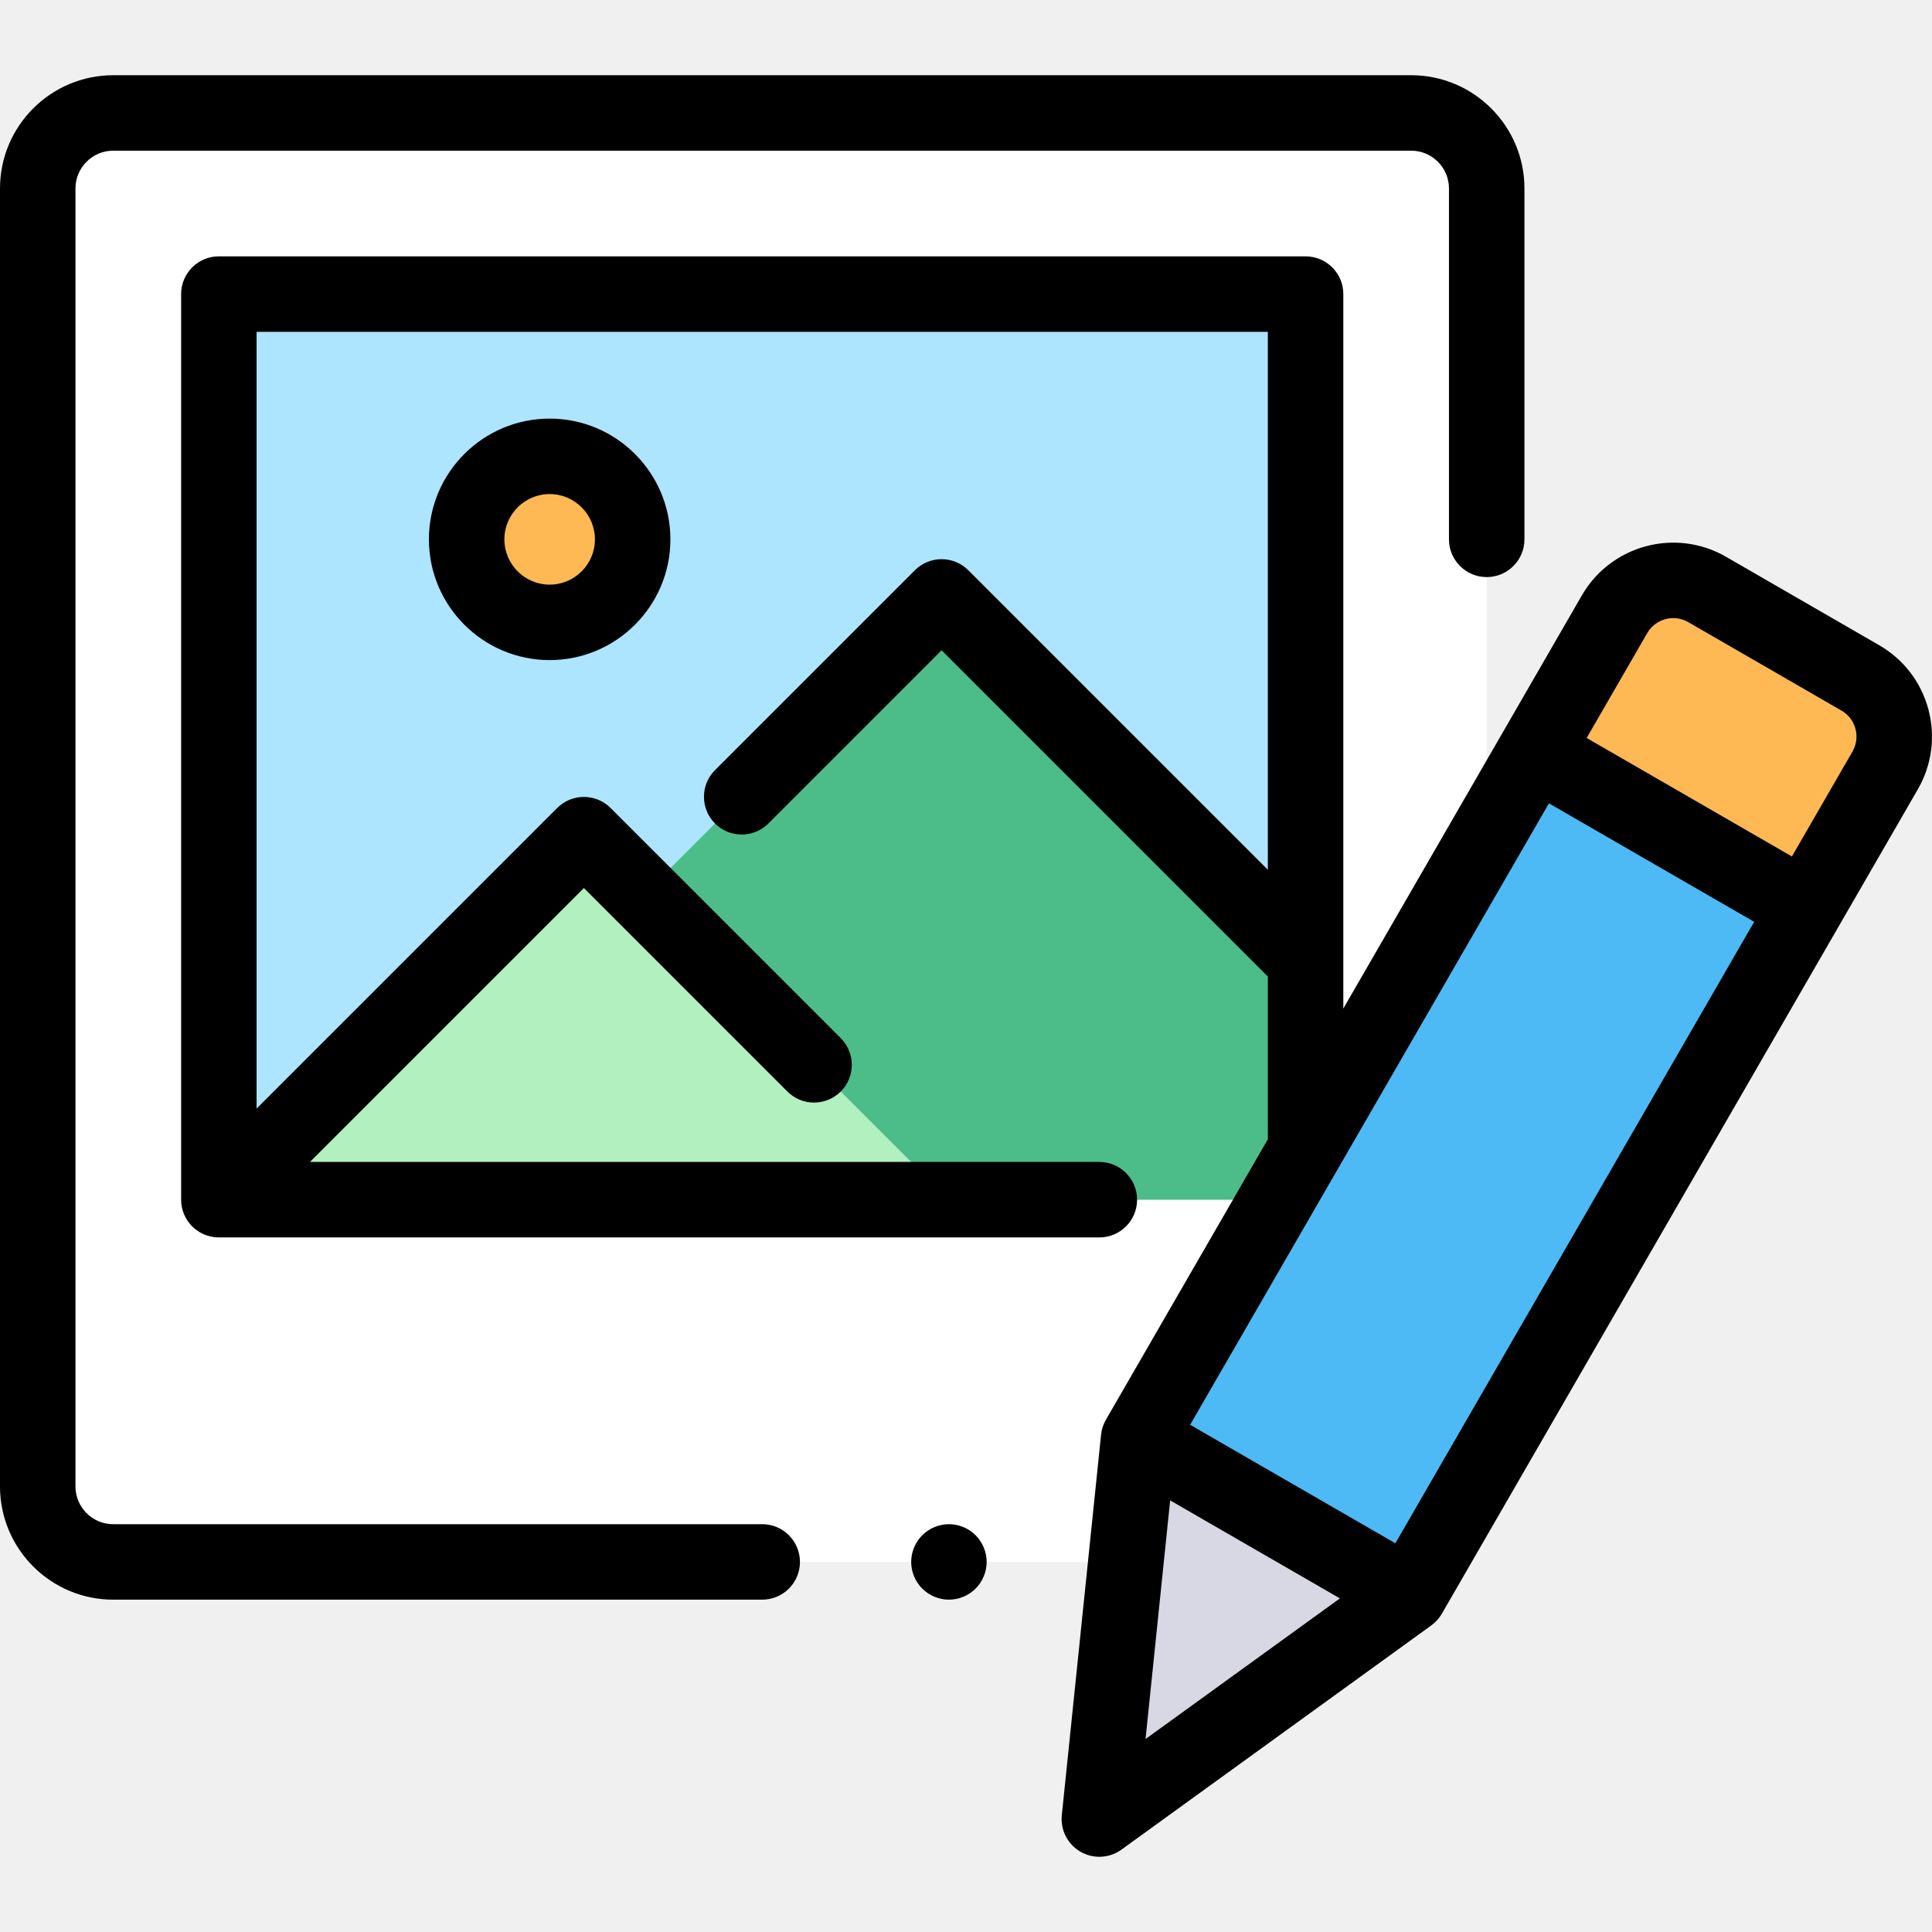
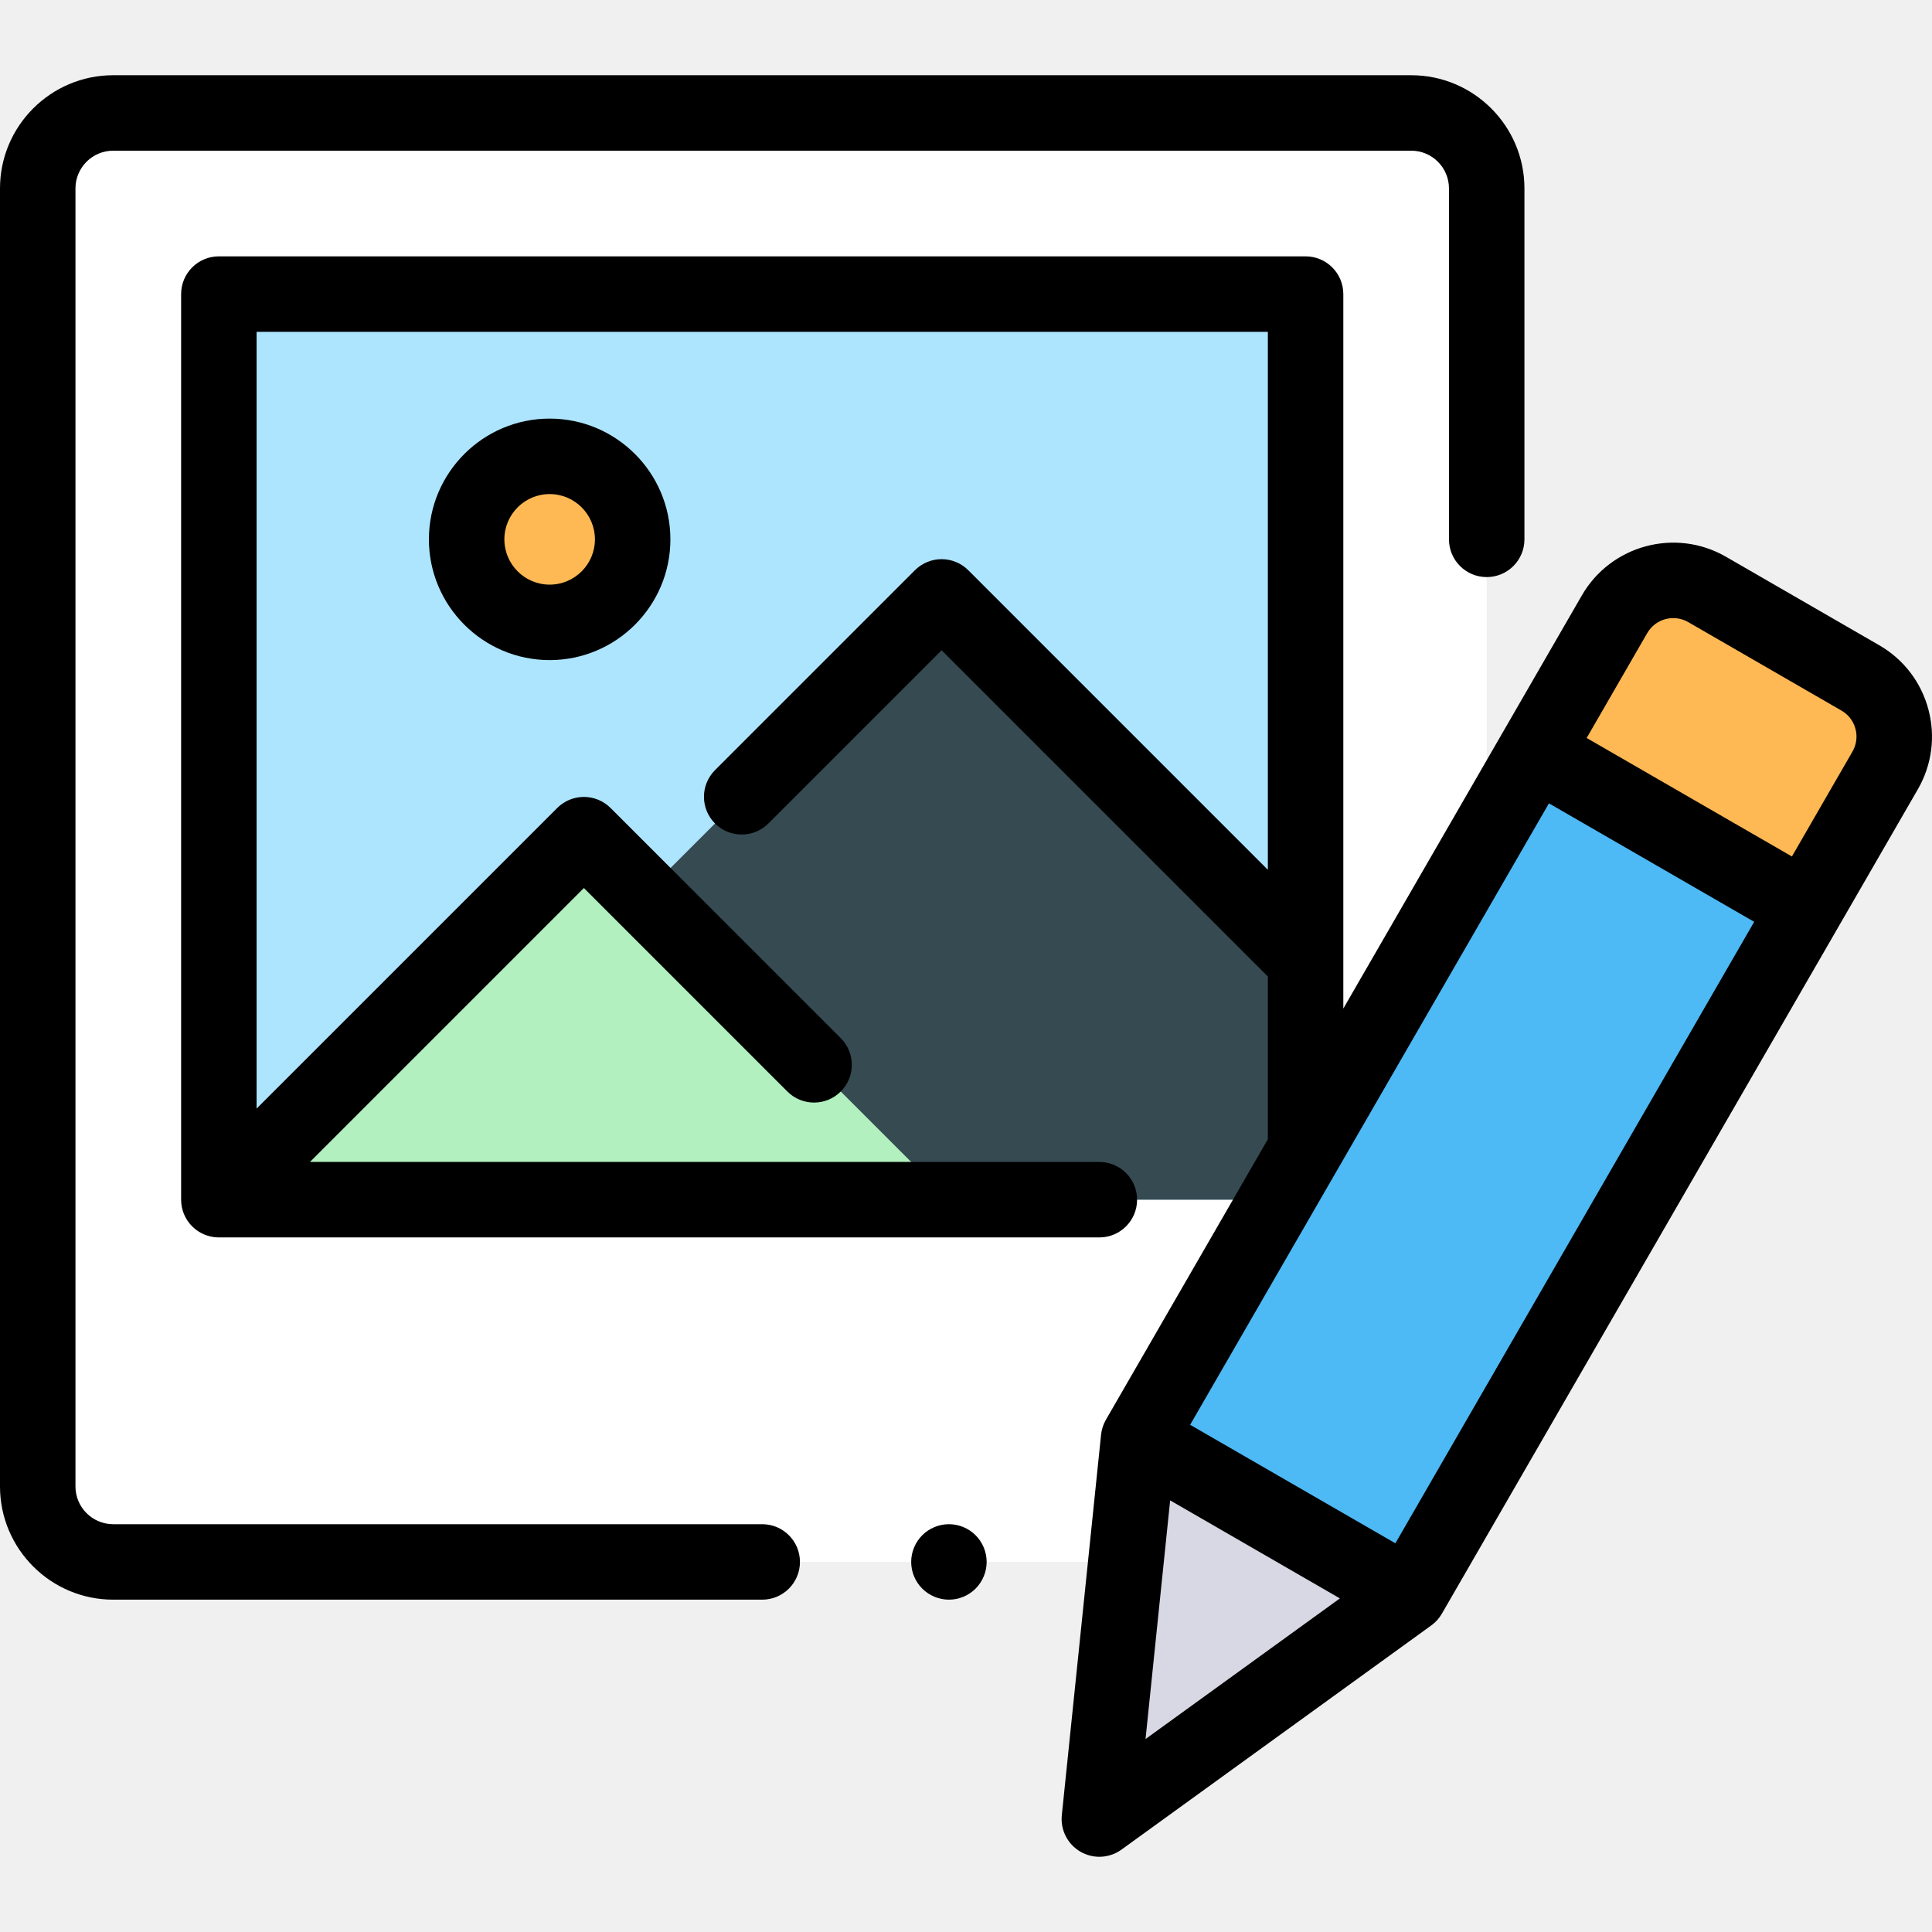
<svg xmlns="http://www.w3.org/2000/svg" version="1.1" id="Capa_1" x="0px" y="0px" viewBox="0 0 512.001 512.001" style="enable-background:new 0 0 512.001 512.001;" xml:space="preserve">
  <path style="fill:#FFFFFF;" d="M373.993,29.937H29.999c-11.046,0-20,8.954-20,20V393.93c0,11.046,8.954,20,20,20h343.994  c11.046,0,20-8.954,20-20V49.936C393.993,38.891,385.039,29.937,373.993,29.937z" />
  <rect x="57.999" y="77.936" style="fill:#ADE5FF;" width="287.995" height="239.996" />
-   <polygon style="fill:#4cbd89;" points="89.79,317.932 345.994,317.932 345.994,254.645 249.536,158.186 " />
+   <polygon style="fill:#364a52;" points="89.79,317.932 345.994,317.932 345.994,254.645 249.536,158.186 " />
  <polygon style="fill:#B2F0BF;" points="154.735,221.194 57.999,317.932 251.473,317.932 " />
  <circle style="fill:#FFB954;" cx="145.667" cy="142.938" r="22" />
  <path style="fill:#4DBAF6;" d="M301.741,381.248l126.134-218.47c4.958-8.587,15.937-11.529,24.524-6.571l40.613,23.449  c8.587,4.958,11.529,15.937,6.571,24.524L373.449,422.648L301.741,381.248z" />
  <path style="fill:#FFB954;" d="M478.535,240.634l21.048-36.456c4.958-8.587,2.016-19.567-6.571-24.524l-40.613-23.449  c-8.587-4.958-19.567-2.016-24.524,6.571l-21.048,36.456L478.535,240.634z" />
  <polygon style="fill:#D8D8E4;" points="291.34,482.065 301.741,381.248 373.449,422.648 " />
  <path d="M251.475,403.927c-2.64,0-5.21,1.07-7.069,2.93c-1.87,1.86-2.931,4.44-2.931,7.07c0,2.64,1.061,5.21,2.931,7.07  c1.859,1.87,4.439,2.93,7.069,2.93s5.2-1.06,7.07-2.93c1.86-1.86,2.93-4.44,2.93-7.07c0-2.63-1.069-5.21-2.93-7.07  C256.684,404.997,254.105,403.927,251.475,403.927z" />
  <path d="M201.996,403.929H29.999c-5.514,0-10-4.486-10-10V49.935c0-5.514,4.486-10,10-10h343.994c5.514,0,10,4.486,10,10v92.998  c0,5.523,4.478,10,10,10s10-4.477,10-10V49.935c0-16.542-13.458-29.999-29.999-29.999H29.999C13.458,19.936,0,33.394,0,49.935  v343.994c0,16.542,13.458,29.999,29.999,29.999h171.997c5.522,0,10-4.477,10-10C211.996,408.406,207.518,403.929,201.996,403.929z" />
  <path d="M113.665,142.934c0,17.645,14.355,31.999,31.999,31.999s31.999-14.355,31.999-31.999s-14.355-31.999-31.999-31.999  S113.665,125.289,113.665,142.934z M157.664,142.934c0,6.617-5.383,12-12,12c-6.617,0-12-5.383-12-12c0-6.617,5.383-12,12-12  C152.281,130.934,157.664,136.318,157.664,142.934z" />
  <path d="M511.036,187.967c-1.933-7.212-6.559-13.24-13.024-16.973l-40.613-23.449c-13.351-7.708-30.477-3.116-38.184,10.231  l-63.221,109.502V77.935c0-5.523-4.478-10-10-10H57.999c-5.522,0-10,4.477-10,10v239.996c0,5.523,4.478,10,10,10H291.34  c5.522,0,10-4.477,10-10s-4.478-10-10-10H82.142l72.595-72.595l53.928,53.928c3.906,3.905,10.236,3.905,14.143,0  c3.905-3.905,3.905-10.237,0-14.143l-60.999-60.999c-1.876-1.875-4.419-2.929-7.071-2.929s-5.195,1.054-7.071,2.929l-79.668,79.667  V87.935h267.995v142.568l-79.389-79.388c-1.876-1.875-4.419-2.929-7.071-2.929s-5.195,1.054-7.071,2.929l-52.976,52.976  c-3.905,3.905-3.905,10.237,0,14.142c3.906,3.905,10.236,3.905,14.143,0l45.904-45.905l86.388,86.389  c0.023,0.023,0.048,0.042,0.071,0.064v43.138l-42.913,74.329c-0.704,1.219-1.143,2.573-1.287,3.974l-10.401,100.817  c-0.404,3.922,1.533,7.715,4.947,9.687c1.553,0.896,3.278,1.34,4.999,1.34c2.064,0,4.121-0.638,5.863-1.898l82.11-59.417  c1.141-0.826,2.094-1.882,2.798-3.102l126.134-218.469C511.976,202.712,512.969,195.179,511.036,187.967z M310.104,397.622  l44.982,25.971l-51.506,37.271L310.104,397.622z M369.789,408.988L315.4,377.587l95.086-164.693l54.389,31.4L369.789,408.988z   M490.923,199.178l-16.048,27.797l-54.389-31.4l16.048-27.797c2.193-3.797,7.065-5.103,10.864-2.912l40.613,23.449  c1.84,1.063,3.156,2.777,3.706,4.829C492.267,195.196,491.985,197.339,490.923,199.178z" />
  <g>
</g>
  <g>
</g>
  <g>
</g>
  <g>
</g>
  <g>
</g>
  <g>
</g>
  <g>
</g>
  <g>
</g>
  <g>
</g>
  <g>
</g>
  <g>
</g>
  <g>
</g>
  <g>
</g>
  <g>
</g>
  <g>
</g>
</svg>
